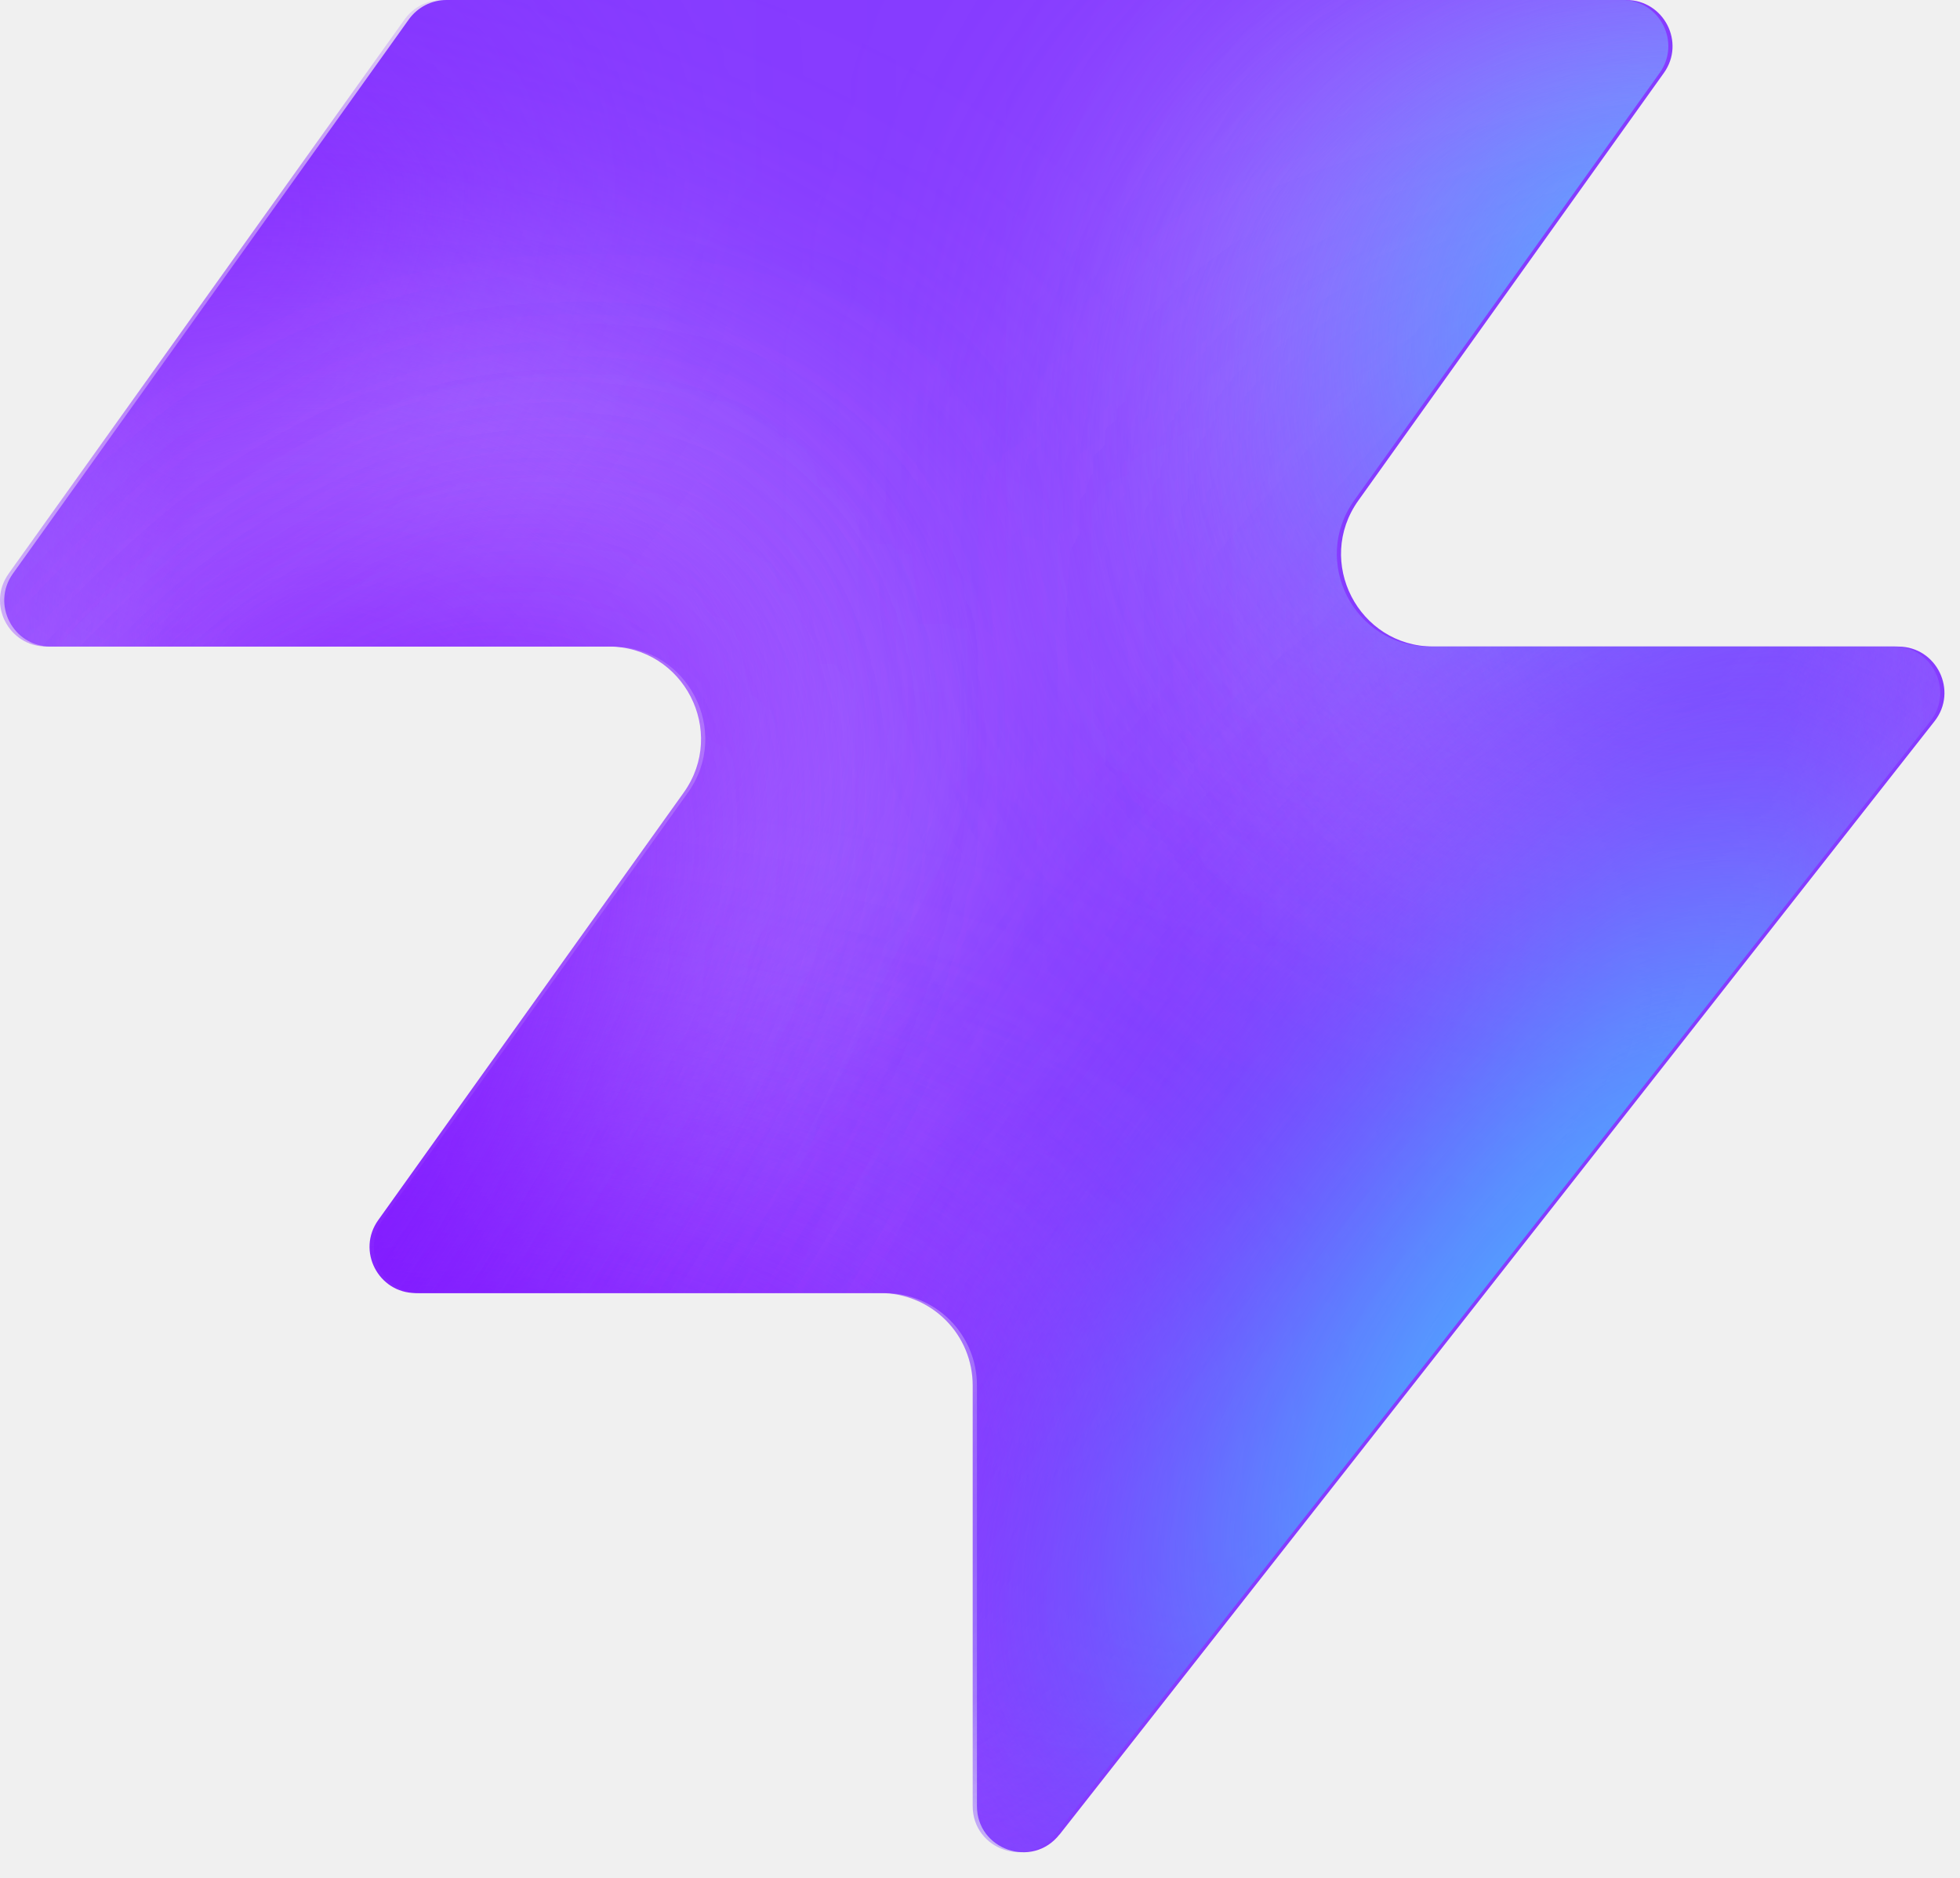
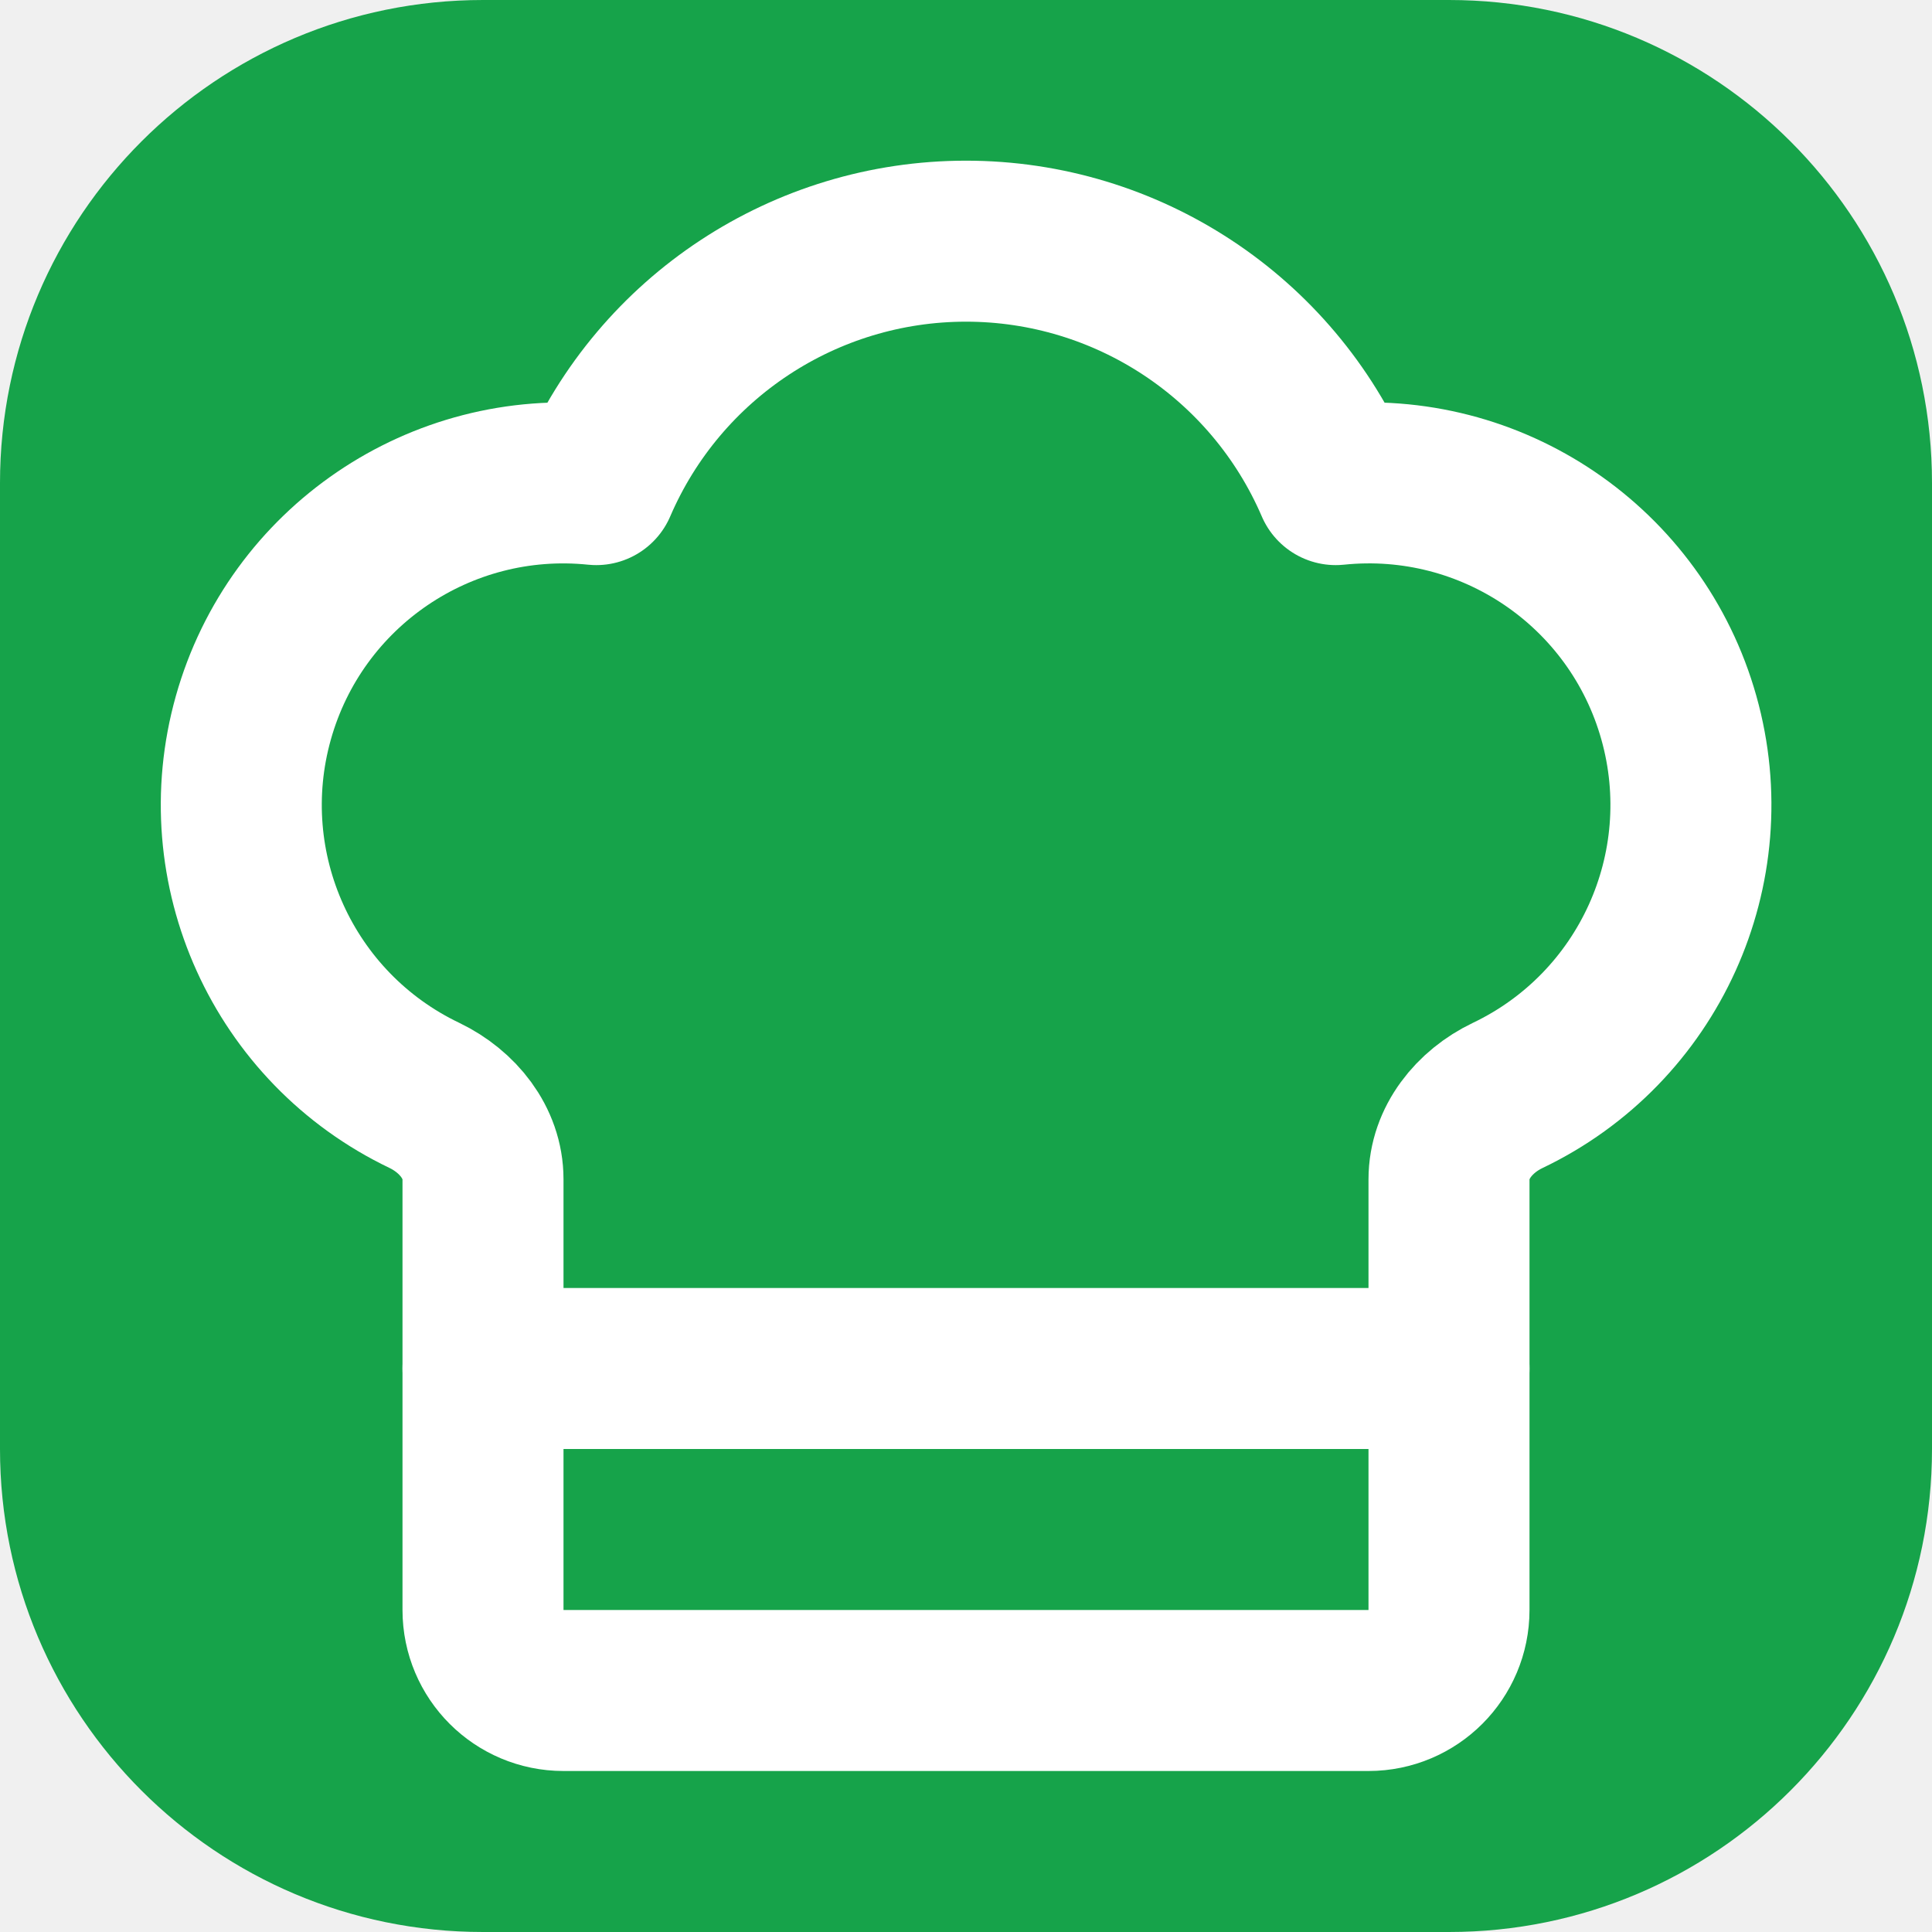
- <svg xmlns="http://www.w3.org/2000/svg" width="48" height="46" fill="none" viewBox="0 0 48 46">
-   <path fill="#863bff" d="M25.946 44.938c-.664.845-2.021.375-2.021-.698V33.937a2.26 2.26 0 0 0-2.262-2.262H10.287c-.92 0-1.456-1.04-.92-1.788l7.48-10.471c1.07-1.497 0-3.578-1.842-3.578H1.237c-.92 0-1.456-1.04-.92-1.788L10.013.474c.214-.297.556-.474.92-.474h28.894c.92 0 1.456 1.04.92 1.788l-7.48 10.471c-1.07 1.498 0 3.579 1.842 3.579h11.377c.943 0 1.473 1.088.89 1.83L25.947 44.94z" style="fill:#863bff;fill:color(display-p3 .525 .23 1);fill-opacity:1" />
-   <mask id="a" width="48" height="46" x="0" y="0" maskUnits="userSpaceOnUse" style="mask-type:alpha">
-     <path fill="#000" d="M25.842 44.938c-.664.844-2.021.375-2.021-.698V33.937a2.26 2.26 0 0 0-2.262-2.262H10.183c-.92 0-1.456-1.04-.92-1.788l7.48-10.471c1.07-1.498 0-3.579-1.842-3.579H1.133c-.92 0-1.456-1.04-.92-1.787L9.91.473c.214-.297.556-.474.92-.474h28.894c.92 0 1.456 1.04.92 1.788l-7.48 10.471c-1.07 1.498 0 3.578 1.842 3.578h11.377c.943 0 1.473 1.088.89 1.832L25.843 44.94z" style="fill:#000;fill-opacity:1" />
-   </mask>
-   <g mask="url(#a)">
-     <g filter="url(#b)">
-       <ellipse cx="5.508" cy="14.704" fill="#ede6ff" rx="5.508" ry="14.704" style="fill:#ede6ff;fill:color(display-p3 .927 .903 1);fill-opacity:1" transform="matrix(.00324 1 1 -.00324 -4.47 31.516)" />
-     </g>
-     <g filter="url(#c)">
-       <ellipse cx="10.399" cy="29.851" fill="#ede6ff" rx="10.399" ry="29.851" style="fill:#ede6ff;fill:color(display-p3 .927 .903 1);fill-opacity:1" transform="matrix(.00324 1 1 -.00324 -39.328 7.883)" />
-     </g>
-     <g filter="url(#d)">
-       <ellipse cx="5.508" cy="30.487" fill="#7e14ff" rx="5.508" ry="30.487" style="fill:#7e14ff;fill:color(display-p3 .492 .077 1);fill-opacity:1" transform="rotate(89.814 -25.913 -14.639)scale(1 -1)" />
-     </g>
-     <g filter="url(#e)">
-       <ellipse cx="5.508" cy="30.599" fill="#7e14ff" rx="5.508" ry="30.599" style="fill:#7e14ff;fill:color(display-p3 .492 .077 1);fill-opacity:1" transform="rotate(89.814 -32.644 -3.334)scale(1 -1)" />
-     </g>
-     <g filter="url(#f)">
-       <ellipse cx="5.508" cy="30.599" fill="#7e14ff" rx="5.508" ry="30.599" style="fill:#7e14ff;fill:color(display-p3 .492 .077 1);fill-opacity:1" transform="matrix(.00324 1 1 -.00324 -34.34 30.47)" />
-     </g>
-     <g filter="url(#g)">
-       <ellipse cx="14.072" cy="22.078" fill="#ede6ff" rx="14.072" ry="22.078" style="fill:#ede6ff;fill:color(display-p3 .927 .903 1);fill-opacity:1" transform="rotate(93.35 24.506 48.493)scale(-1 1)" />
-     </g>
-     <g filter="url(#h)">
-       <ellipse cx="3.47" cy="21.501" fill="#7e14ff" rx="3.47" ry="21.501" style="fill:#7e14ff;fill:color(display-p3 .492 .077 1);fill-opacity:1" transform="rotate(89.009 28.708 47.59)scale(-1 1)" />
-     </g>
-     <g filter="url(#i)">
-       <ellipse cx="3.47" cy="21.501" fill="#7e14ff" rx="3.47" ry="21.501" style="fill:#7e14ff;fill:color(display-p3 .492 .077 1);fill-opacity:1" transform="rotate(89.009 28.708 47.59)scale(-1 1)" />
-     </g>
-     <g filter="url(#j)">
-       <ellipse cx=".387" cy="8.972" fill="#7e14ff" rx="4.407" ry="29.108" style="fill:#7e14ff;fill:color(display-p3 .492 .077 1);fill-opacity:1" transform="rotate(39.51 .387 8.972)" />
-     </g>
-     <g filter="url(#k)">
-       <ellipse cx="47.523" cy="-6.092" fill="#7e14ff" rx="4.407" ry="29.108" style="fill:#7e14ff;fill:color(display-p3 .492 .077 1);fill-opacity:1" transform="rotate(37.892 47.523 -6.092)" />
-     </g>
-     <g filter="url(#l)">
-       <ellipse cx="41.412" cy="6.333" fill="#47bfff" rx="5.971" ry="9.665" style="fill:#47bfff;fill:color(display-p3 .28 .748 1);fill-opacity:1" transform="rotate(37.892 41.412 6.333)" />
-     </g>
-     <g filter="url(#m)">
-       <ellipse cx="-1.879" cy="38.332" fill="#7e14ff" rx="4.407" ry="29.108" style="fill:#7e14ff;fill:color(display-p3 .492 .077 1);fill-opacity:1" transform="rotate(37.892 -1.88 38.332)" />
-     </g>
-     <g filter="url(#n)">
-       <ellipse cx="-1.879" cy="38.332" fill="#7e14ff" rx="4.407" ry="29.108" style="fill:#7e14ff;fill:color(display-p3 .492 .077 1);fill-opacity:1" transform="rotate(37.892 -1.88 38.332)" />
-     </g>
-     <g filter="url(#o)">
-       <ellipse cx="35.651" cy="29.907" fill="#7e14ff" rx="4.407" ry="29.108" style="fill:#7e14ff;fill:color(display-p3 .492 .077 1);fill-opacity:1" transform="rotate(37.892 35.651 29.907)" />
-     </g>
-     <g filter="url(#p)">
-       <ellipse cx="38.418" cy="32.4" fill="#47bfff" rx="5.971" ry="15.297" style="fill:#47bfff;fill:color(display-p3 .28 .748 1);fill-opacity:1" transform="rotate(37.892 38.418 32.4)" />
-     </g>
-   </g>
-   <defs>
-     <filter id="b" width="60.045" height="41.654" x="-19.77" y="16.149" color-interpolation-filters="sRGB" filterUnits="userSpaceOnUse">
-       <feFlood flood-opacity="0" result="BackgroundImageFix" />
-       <feBlend in="SourceGraphic" in2="BackgroundImageFix" result="shape" />
-       <feGaussianBlur result="effect1_foregroundBlur_2002_17158" stdDeviation="7.659" />
-     </filter>
-     <filter id="c" width="90.34" height="51.437" x="-54.613" y="-7.533" color-interpolation-filters="sRGB" filterUnits="userSpaceOnUse">
-       <feFlood flood-opacity="0" result="BackgroundImageFix" />
-       <feBlend in="SourceGraphic" in2="BackgroundImageFix" result="shape" />
-       <feGaussianBlur result="effect1_foregroundBlur_2002_17158" stdDeviation="7.659" />
-     </filter>
-     <filter id="d" width="79.355" height="29.4" x="-49.64" y="2.03" color-interpolation-filters="sRGB" filterUnits="userSpaceOnUse">
-       <feFlood flood-opacity="0" result="BackgroundImageFix" />
-       <feBlend in="SourceGraphic" in2="BackgroundImageFix" result="shape" />
-       <feGaussianBlur result="effect1_foregroundBlur_2002_17158" stdDeviation="4.596" />
-     </filter>
-     <filter id="e" width="79.579" height="29.4" x="-45.045" y="20.029" color-interpolation-filters="sRGB" filterUnits="userSpaceOnUse">
-       <feFlood flood-opacity="0" result="BackgroundImageFix" />
-       <feBlend in="SourceGraphic" in2="BackgroundImageFix" result="shape" />
-       <feGaussianBlur result="effect1_foregroundBlur_2002_17158" stdDeviation="4.596" />
-     </filter>
-     <filter id="f" width="79.579" height="29.4" x="-43.513" y="21.178" color-interpolation-filters="sRGB" filterUnits="userSpaceOnUse">
-       <feFlood flood-opacity="0" result="BackgroundImageFix" />
-       <feBlend in="SourceGraphic" in2="BackgroundImageFix" result="shape" />
-       <feGaussianBlur result="effect1_foregroundBlur_2002_17158" stdDeviation="4.596" />
-     </filter>
-     <filter id="g" width="74.749" height="58.852" x="15.756" y="-17.901" color-interpolation-filters="sRGB" filterUnits="userSpaceOnUse">
-       <feFlood flood-opacity="0" result="BackgroundImageFix" />
-       <feBlend in="SourceGraphic" in2="BackgroundImageFix" result="shape" />
-       <feGaussianBlur result="effect1_foregroundBlur_2002_17158" stdDeviation="7.659" />
-     </filter>
-     <filter id="h" width="61.377" height="25.362" x="23.548" y="2.284" color-interpolation-filters="sRGB" filterUnits="userSpaceOnUse">
-       <feFlood flood-opacity="0" result="BackgroundImageFix" />
-       <feBlend in="SourceGraphic" in2="BackgroundImageFix" result="shape" />
-       <feGaussianBlur result="effect1_foregroundBlur_2002_17158" stdDeviation="4.596" />
-     </filter>
-     <filter id="i" width="61.377" height="25.362" x="23.548" y="2.284" color-interpolation-filters="sRGB" filterUnits="userSpaceOnUse">
-       <feFlood flood-opacity="0" result="BackgroundImageFix" />
-       <feBlend in="SourceGraphic" in2="BackgroundImageFix" result="shape" />
-       <feGaussianBlur result="effect1_foregroundBlur_2002_17158" stdDeviation="4.596" />
-     </filter>
-     <filter id="j" width="56.045" height="63.649" x="-27.636" y="-22.853" color-interpolation-filters="sRGB" filterUnits="userSpaceOnUse">
-       <feFlood flood-opacity="0" result="BackgroundImageFix" />
-       <feBlend in="SourceGraphic" in2="BackgroundImageFix" result="shape" />
-       <feGaussianBlur result="effect1_foregroundBlur_2002_17158" stdDeviation="4.596" />
-     </filter>
-     <filter id="k" width="54.814" height="64.646" x="20.116" y="-38.415" color-interpolation-filters="sRGB" filterUnits="userSpaceOnUse">
-       <feFlood flood-opacity="0" result="BackgroundImageFix" />
-       <feBlend in="SourceGraphic" in2="BackgroundImageFix" result="shape" />
-       <feGaussianBlur result="effect1_foregroundBlur_2002_17158" stdDeviation="4.596" />
-     </filter>
-     <filter id="l" width="33.541" height="35.313" x="24.641" y="-11.323" color-interpolation-filters="sRGB" filterUnits="userSpaceOnUse">
-       <feFlood flood-opacity="0" result="BackgroundImageFix" />
-       <feBlend in="SourceGraphic" in2="BackgroundImageFix" result="shape" />
-       <feGaussianBlur result="effect1_foregroundBlur_2002_17158" stdDeviation="4.596" />
-     </filter>
-     <filter id="m" width="54.814" height="64.646" x="-29.286" y="6.009" color-interpolation-filters="sRGB" filterUnits="userSpaceOnUse">
-       <feFlood flood-opacity="0" result="BackgroundImageFix" />
-       <feBlend in="SourceGraphic" in2="BackgroundImageFix" result="shape" />
-       <feGaussianBlur result="effect1_foregroundBlur_2002_17158" stdDeviation="4.596" />
-     </filter>
-     <filter id="n" width="54.814" height="64.646" x="-29.286" y="6.009" color-interpolation-filters="sRGB" filterUnits="userSpaceOnUse">
-       <feFlood flood-opacity="0" result="BackgroundImageFix" />
-       <feBlend in="SourceGraphic" in2="BackgroundImageFix" result="shape" />
-       <feGaussianBlur result="effect1_foregroundBlur_2002_17158" stdDeviation="4.596" />
-     </filter>
-     <filter id="o" width="54.814" height="64.646" x="8.244" y="-2.416" color-interpolation-filters="sRGB" filterUnits="userSpaceOnUse">
-       <feFlood flood-opacity="0" result="BackgroundImageFix" />
-       <feBlend in="SourceGraphic" in2="BackgroundImageFix" result="shape" />
-       <feGaussianBlur result="effect1_foregroundBlur_2002_17158" stdDeviation="4.596" />
-     </filter>
-     <filter id="p" width="39.409" height="43.623" x="18.713" y="10.588" color-interpolation-filters="sRGB" filterUnits="userSpaceOnUse">
-       <feFlood flood-opacity="0" result="BackgroundImageFix" />
-       <feBlend in="SourceGraphic" in2="BackgroundImageFix" result="shape" />
-       <feGaussianBlur result="effect1_foregroundBlur_2002_17158" stdDeviation="4.596" />
-     </filter>
-   </defs>
+ <svg xmlns="http://www.w3.org/2000/svg" viewBox="0 0 24 24">
+   <rect width="24" height="24" rx="6" fill="#16a34a" />
+   <path d="M17 21a1 1 0 0 0 1-1v-5.35c0-.457.316-.844.727-1.041a4 4 0 0 0-2.134-7.589 5 5 0 0 0-9.186 0 4 4 0 0 0-2.134 7.588c.411.198.727.585.727 1.041V20a1 1 0 0 0 1 1Z" fill="none" stroke="white" stroke-width="2" stroke-linecap="round" stroke-linejoin="round" />
+   <path d="M6 17h12" fill="none" stroke="white" stroke-width="2" stroke-linecap="round" stroke-linejoin="round" />
</svg>
